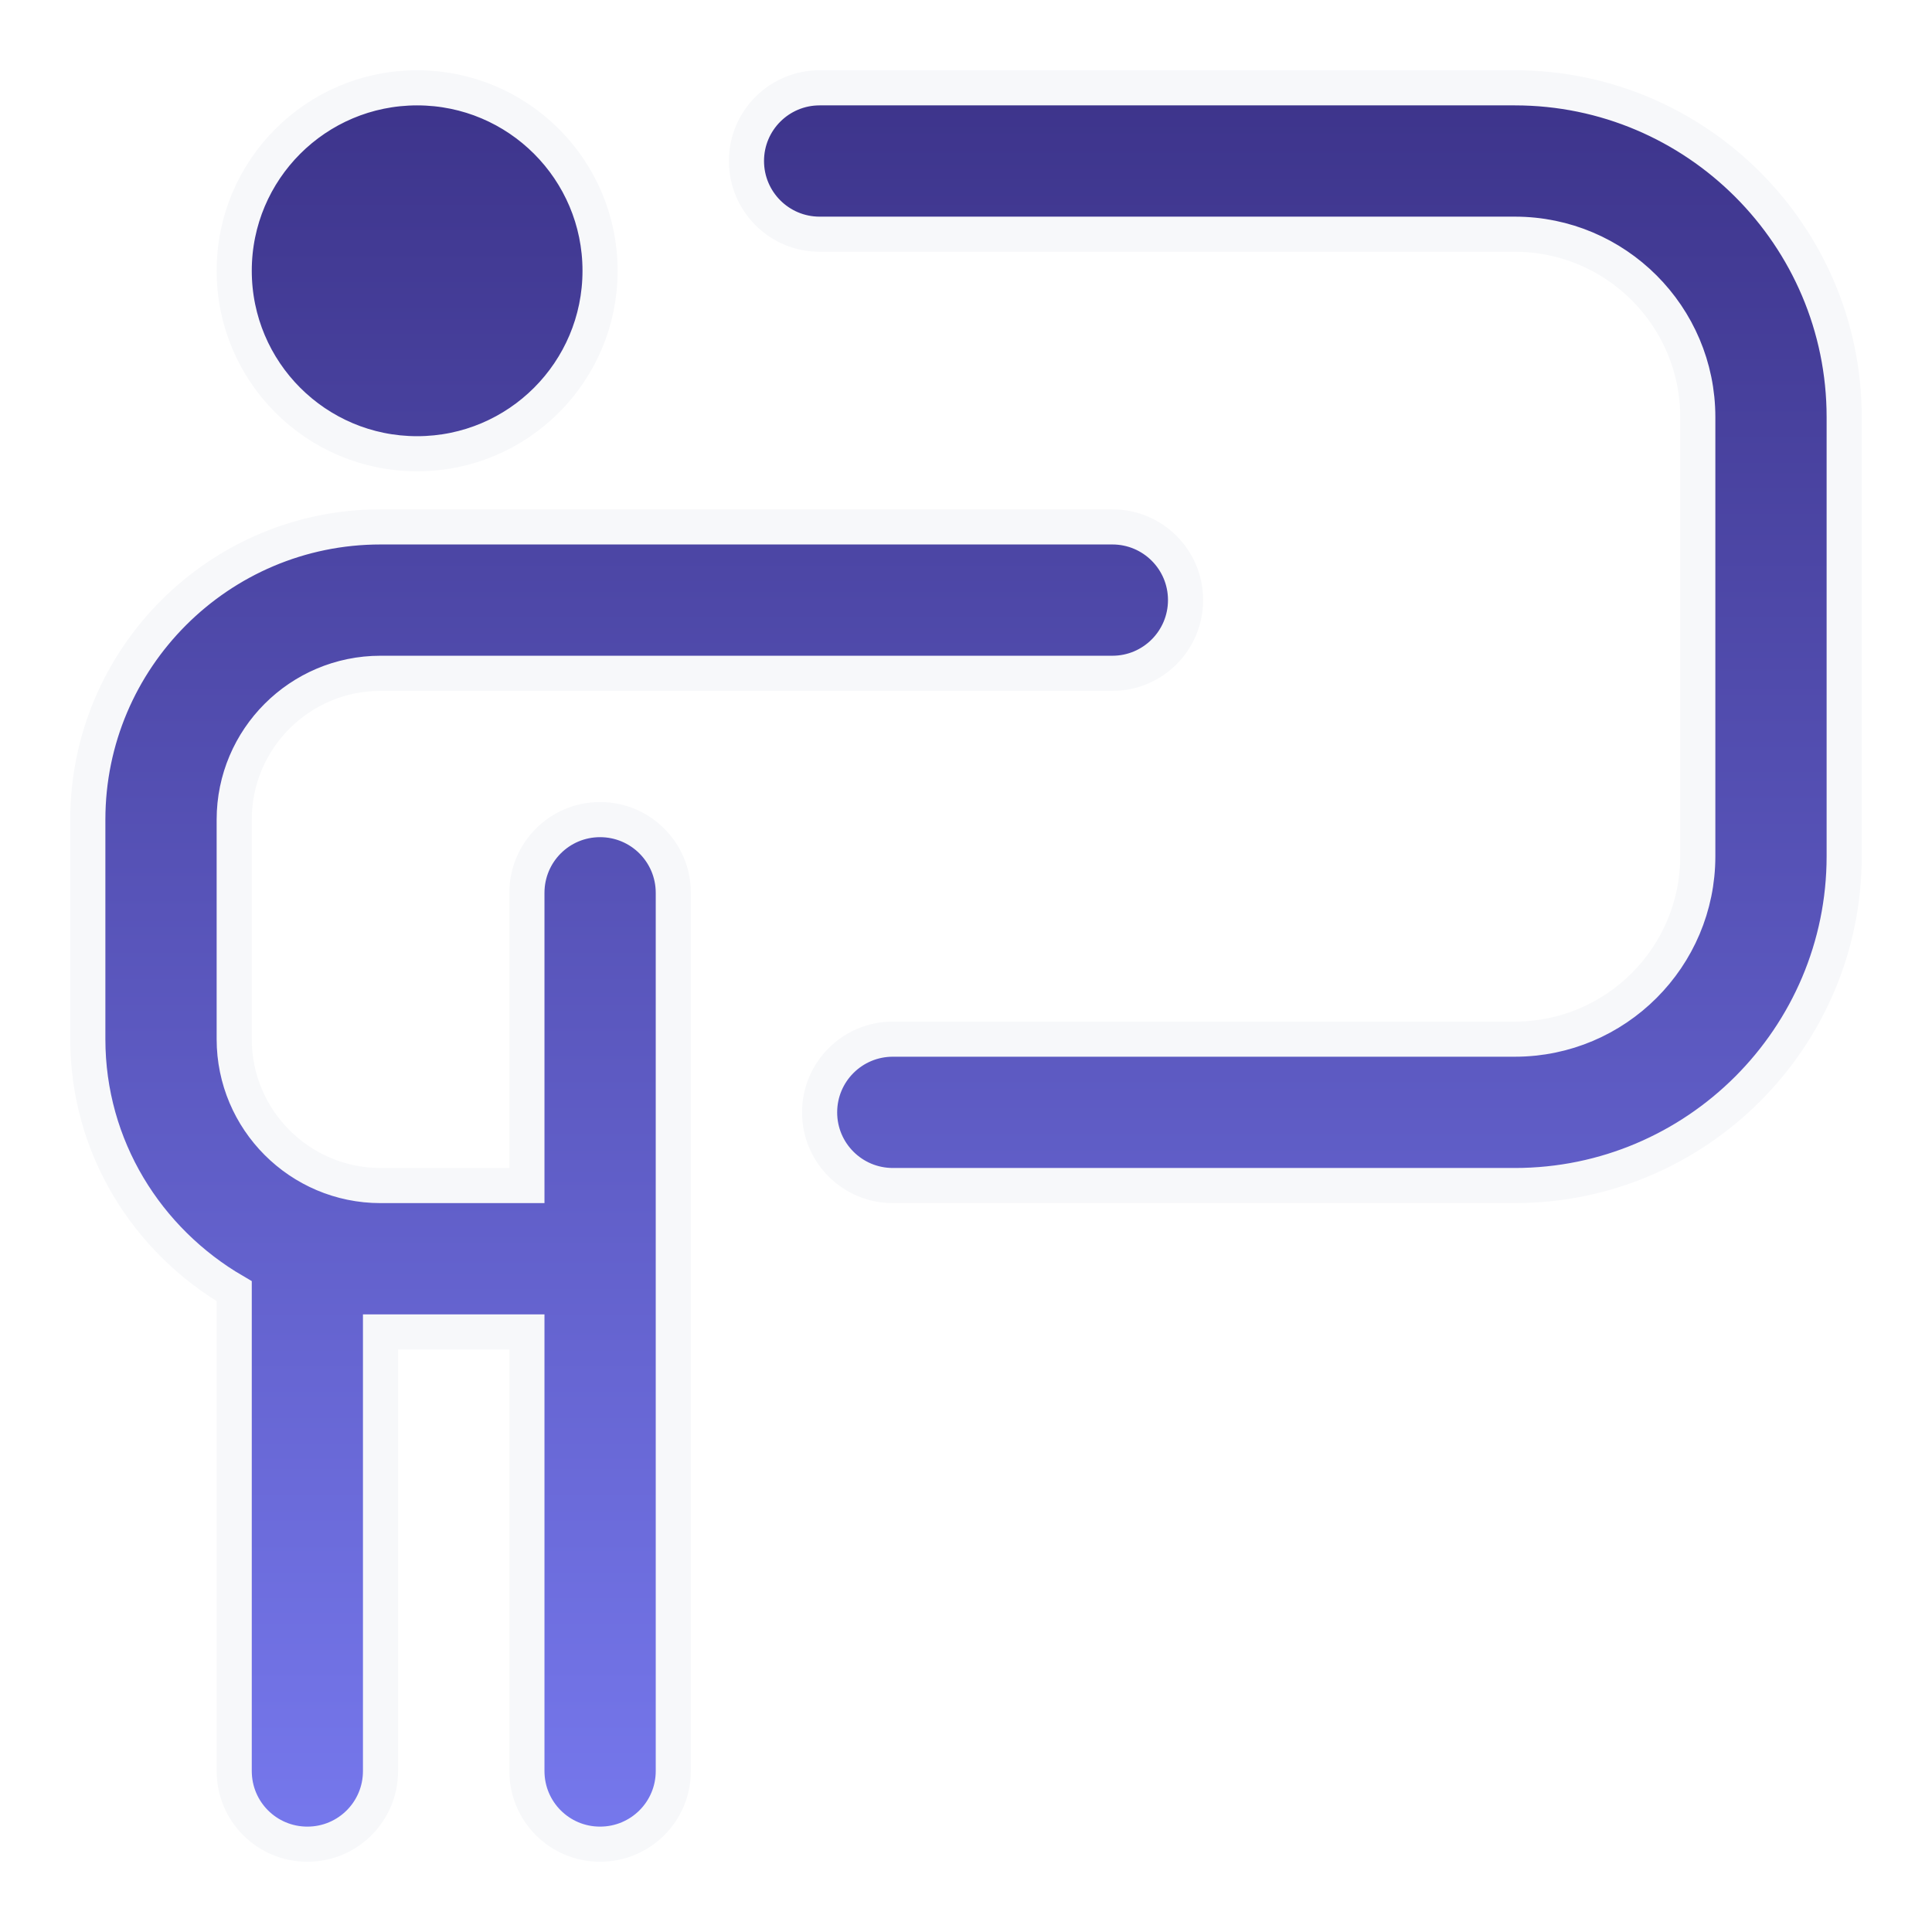
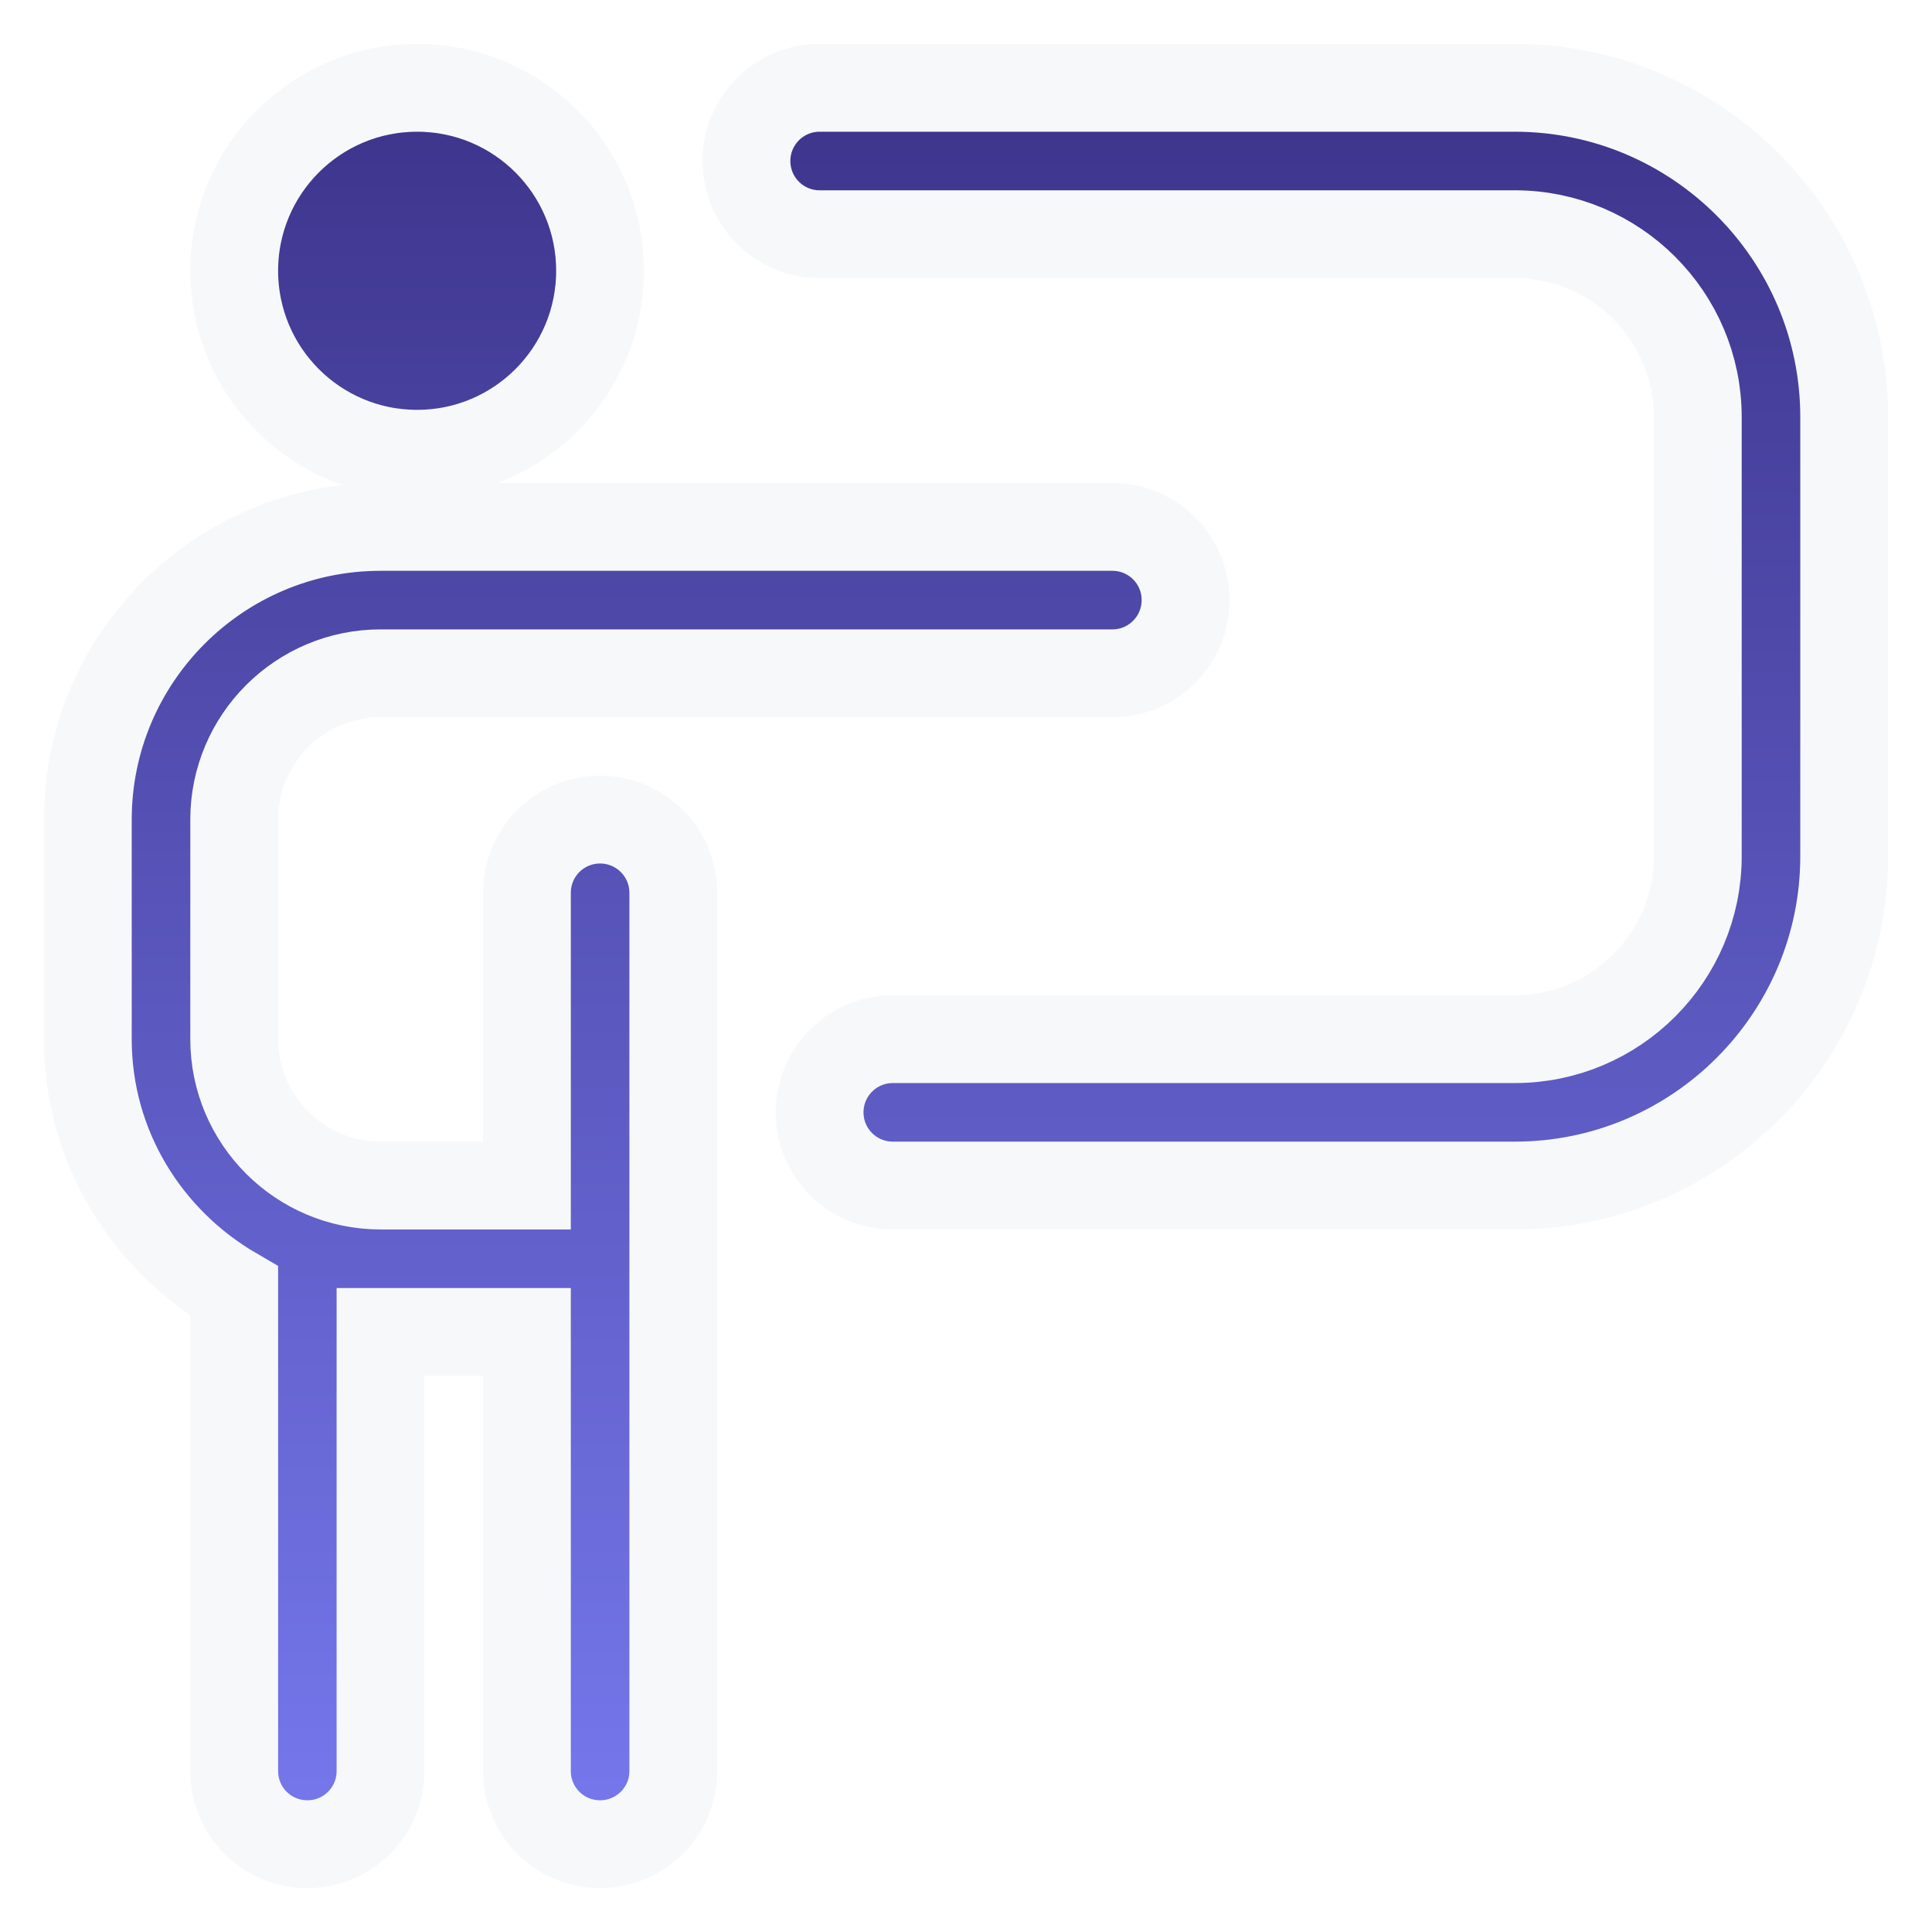
<svg xmlns="http://www.w3.org/2000/svg" width="22" height="22" viewBox="0 0 22 22" fill="none">
-   <path d="M2.667 3.083C2.667 1.933 3.599 1 4.75 1C5.901 1 6.833 1.933 6.833 3.083C6.833 4.234 5.901 5.167 4.75 5.167C3.599 5.167 2.667 4.234 2.667 3.083ZM6.833 9.333C6.372 9.333 6 9.706 6 10.167V13.5H4.333C3.414 13.5 2.667 12.752 2.667 11.833V9.333C2.667 8.414 3.414 7.667 4.333 7.667H12.667C13.127 7.667 13.5 7.294 13.5 6.833C13.5 6.372 13.127 6 12.667 6H4.333C2.495 6 1 7.495 1 9.333V11.833C1 13.062 1.675 14.125 2.667 14.703V20.167C2.667 20.628 3.039 21 3.5 21C3.961 21 4.333 20.628 4.333 20.167V15.167H6V20.167C6 20.628 6.372 21 6.833 21C7.294 21 7.667 20.628 7.667 20.167V10.167C7.667 9.706 7.294 9.333 6.833 9.333ZM17.25 1H9.333C8.873 1 8.5 1.373 8.5 1.833C8.5 2.294 8.873 2.667 9.333 2.667H17.25C18.399 2.667 19.333 3.601 19.333 4.75V9.75C19.333 10.899 18.399 11.833 17.25 11.833H10.167C9.706 11.833 9.333 12.206 9.333 12.667C9.333 13.127 9.706 13.5 10.167 13.5H17.25C19.317 13.5 21 11.818 21 9.75V4.75C21 2.683 19.317 1 17.25 1Z" fill="url(#paint0_linear_2931_9760)" stroke="#F7F8FA" stroke-width="0.4" />
+   <path d="M2.667 3.083C2.667 1.933 3.599 1 4.75 1C5.901 1 6.833 1.933 6.833 3.083C6.833 4.234 5.901 5.167 4.75 5.167C3.599 5.167 2.667 4.234 2.667 3.083ZM6.833 9.333C6.372 9.333 6 9.706 6 10.167V13.5H4.333C3.414 13.5 2.667 12.752 2.667 11.833V9.333C2.667 8.414 3.414 7.667 4.333 7.667H12.667C13.127 7.667 13.5 7.294 13.5 6.833C13.5 6.372 13.127 6 12.667 6H4.333C2.495 6 1 7.495 1 9.333V11.833C1 13.062 1.675 14.125 2.667 14.703V20.167C2.667 20.628 3.039 21 3.5 21C3.961 21 4.333 20.628 4.333 20.167V15.167H6V20.167C6 20.628 6.372 21 6.833 21C7.294 21 7.667 20.628 7.667 20.167V10.167C7.667 9.706 7.294 9.333 6.833 9.333ZM17.25 1H9.333C8.873 1 8.5 1.373 8.5 1.833C8.5 2.294 8.873 2.667 9.333 2.667H17.25C18.399 2.667 19.333 3.601 19.333 4.75V9.75C19.333 10.899 18.399 11.833 17.25 11.833H10.167C9.706 11.833 9.333 12.206 9.333 12.667C9.333 13.127 9.706 13.5 10.167 13.5H17.25C19.317 13.5 21 11.818 21 9.75V4.75C21 2.683 19.317 1 17.25 1Z" fill="url(#paint0_linear_2931_9760)" stroke="#F7F8FA" strokeWidth="0.4" />
  <defs>
    <linearGradient id="paint0_linear_2931_9760" x1="11" y1="1" x2="11" y2="21" gradientUnits="userSpaceOnUse">
      <stop stop-color="#3D348B" />
      <stop offset="1" stop-color="#7678ED" />
    </linearGradient>
  </defs>
</svg>
